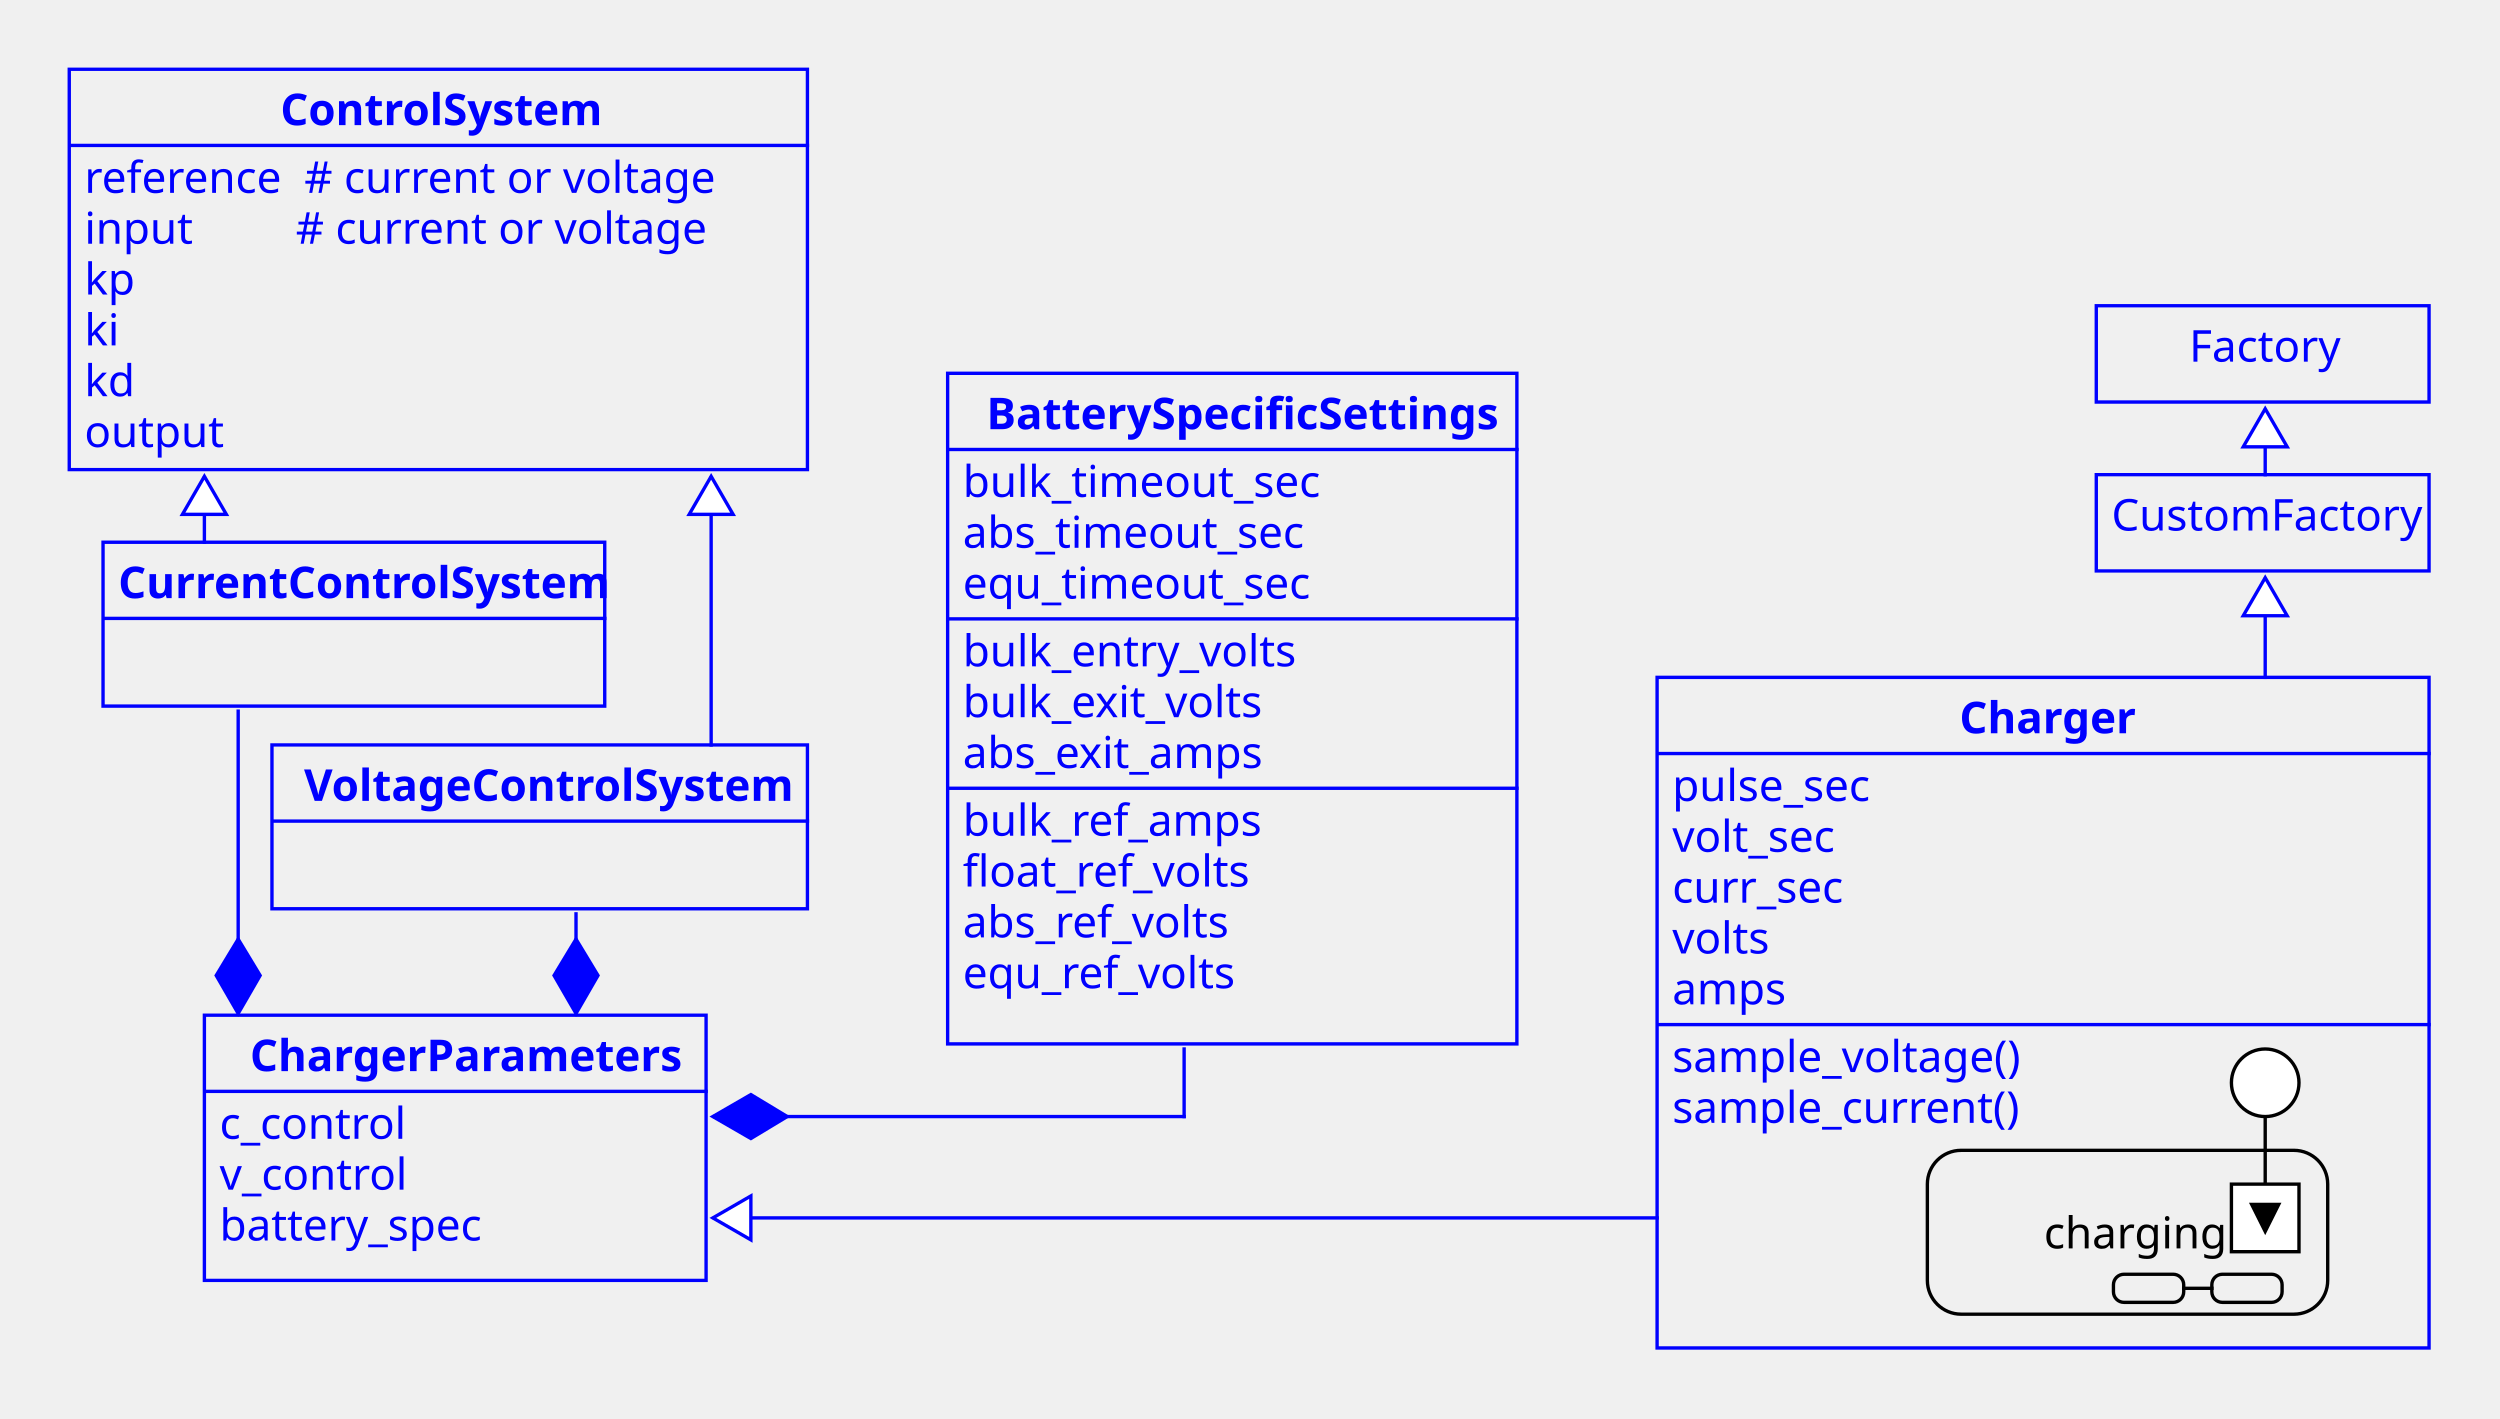
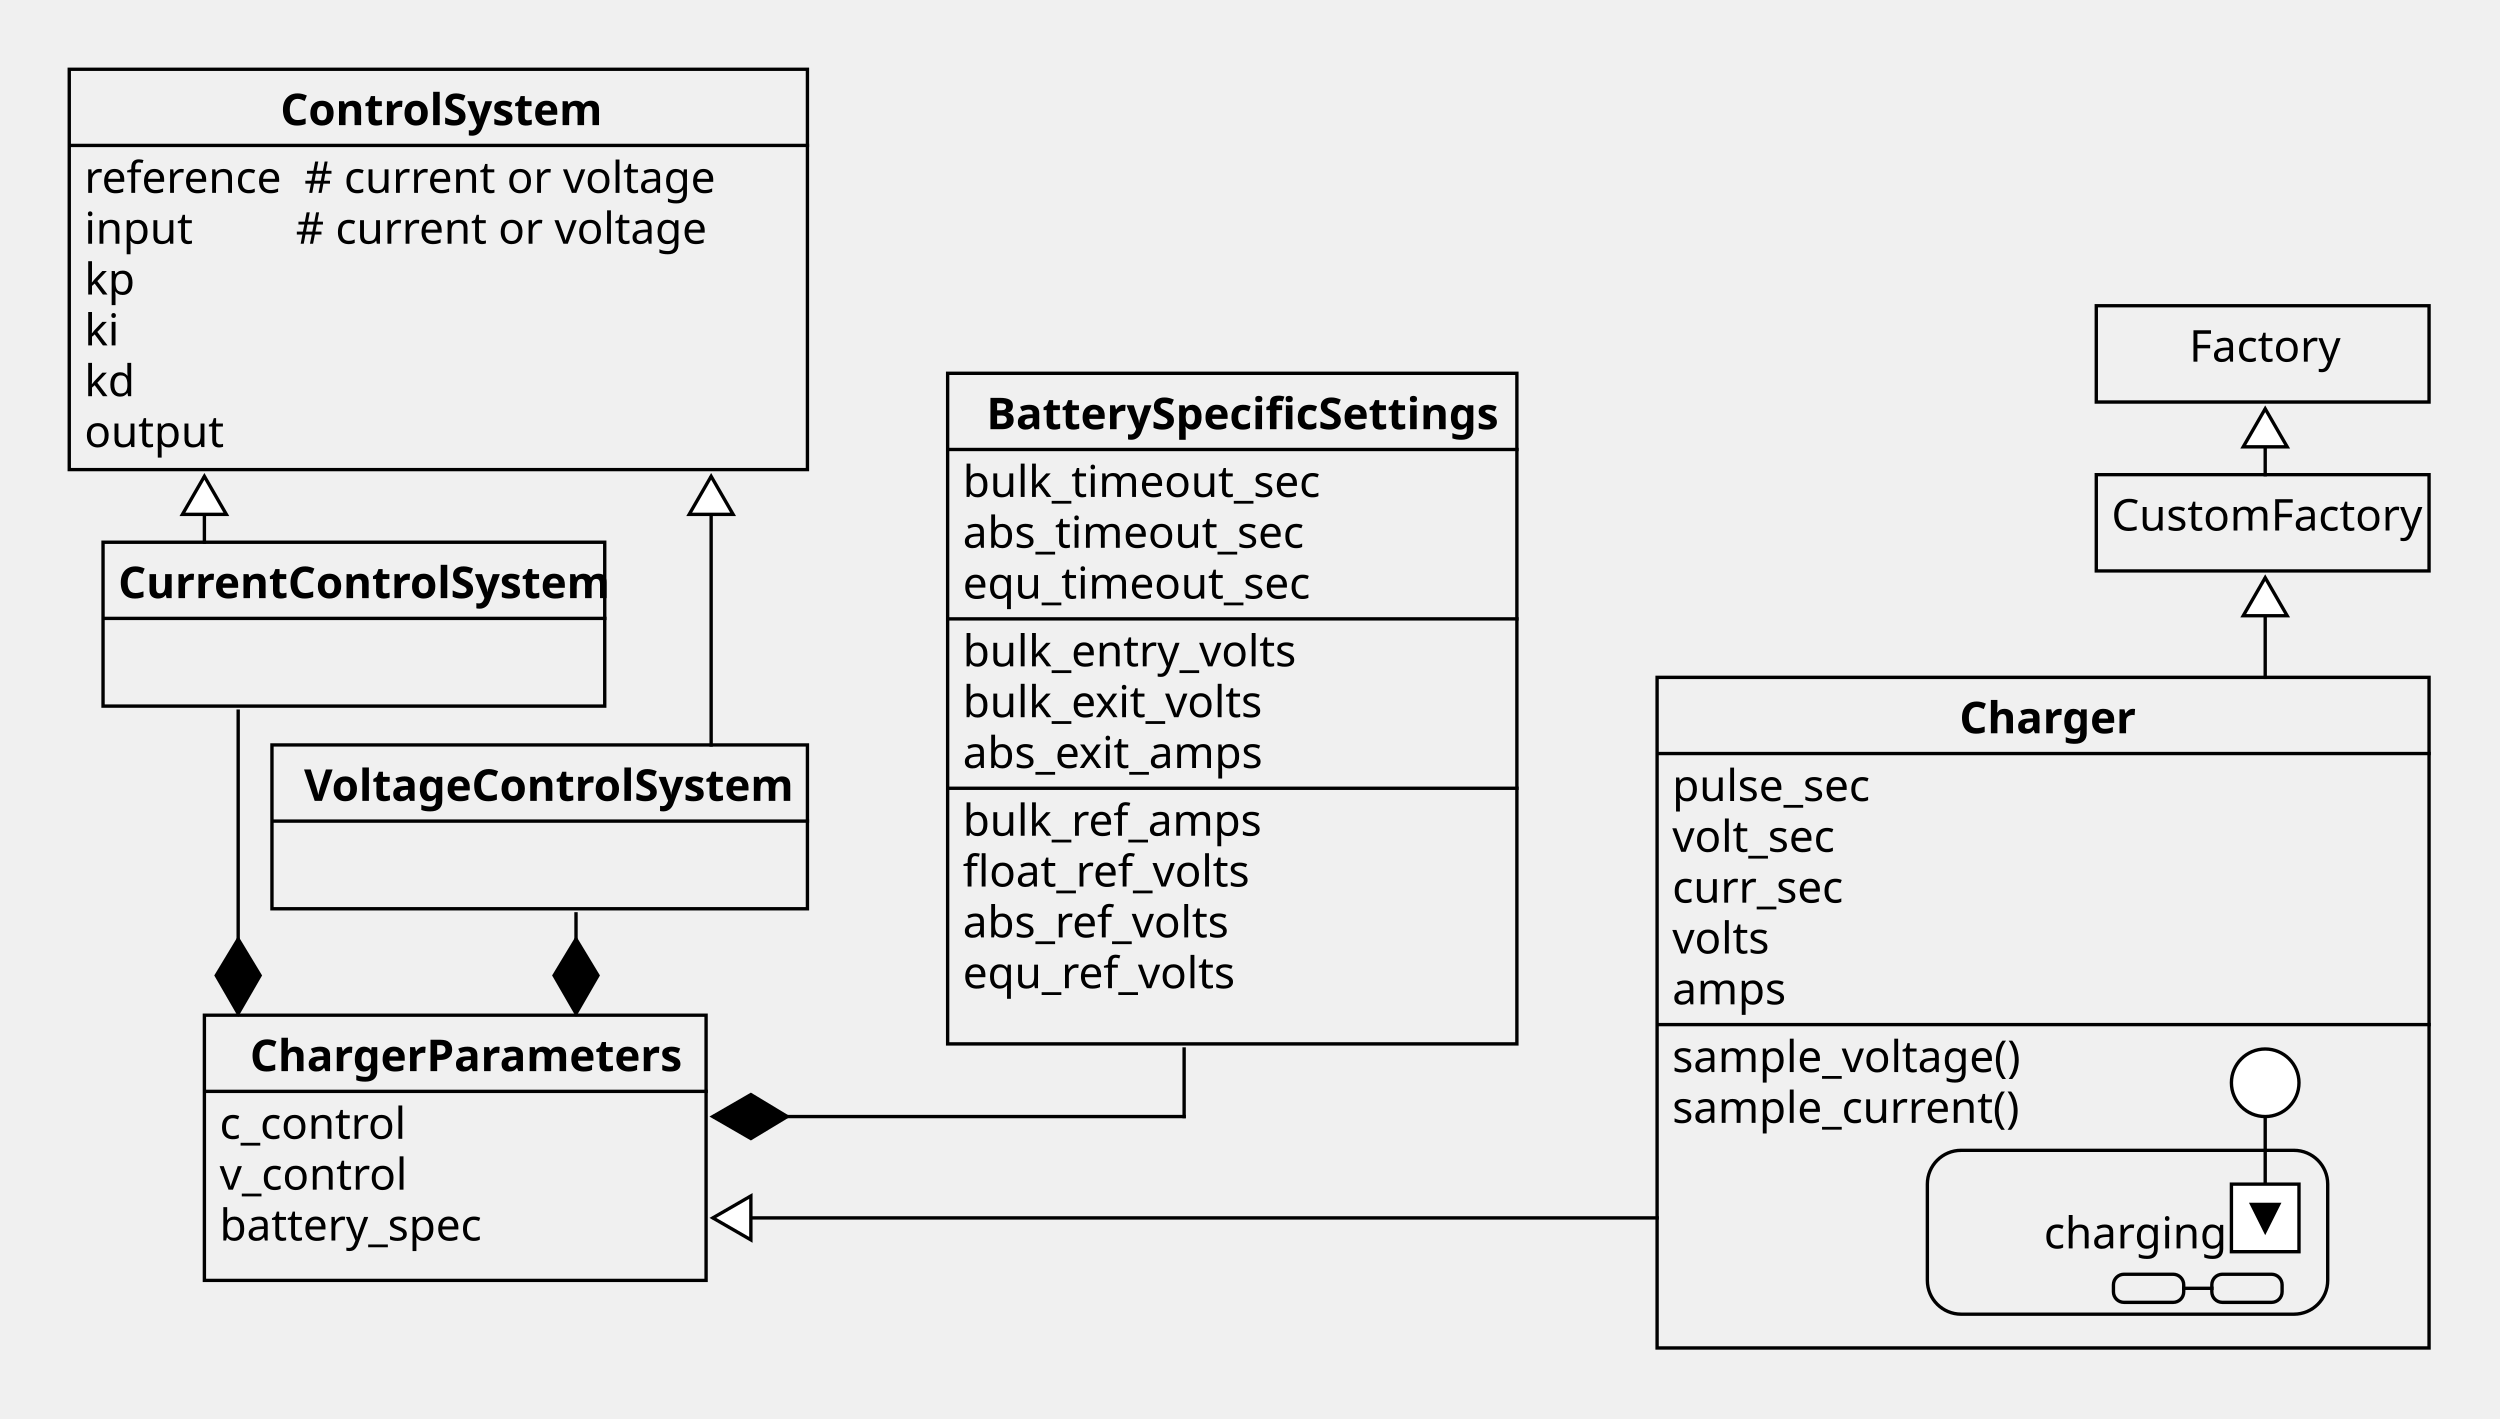
<svg xmlns="http://www.w3.org/2000/svg" fill-opacity="1" color-rendering="auto" color-interpolation="auto" text-rendering="auto" stroke="black" stroke-linecap="square" width="740" stroke-miterlimit="10" shape-rendering="auto" stroke-opacity="1" fill="black" stroke-dasharray="none" font-weight="normal" stroke-width="1" viewBox="320 110 740 420" height="420" font-family="'Dialog'" font-style="normal" stroke-linejoin="miter" font-size="12px" stroke-dashoffset="0" image-rendering="auto">
  <defs id="genericDefs" />
  <g>
    <defs id="defs1">
      <clipPath clipPathUnits="userSpaceOnUse" id="clipPath1">
        <path d="M0 0 L2147483647 0 L2147483647 2147483647 L0 2147483647 L0 0 Z" />
      </clipPath>
      <clipPath clipPathUnits="userSpaceOnUse" id="clipPath2">
        <path d="M0 0 L0 80 L150 80 L150 0 Z" />
      </clipPath>
      <clipPath clipPathUnits="userSpaceOnUse" id="clipPath3">
        <path d="M0 0 L0 200 L170 200 L170 0 Z" />
      </clipPath>
      <clipPath clipPathUnits="userSpaceOnUse" id="clipPath4">
        <path d="M0 0 L0 50 L160 50 L160 0 Z" />
      </clipPath>
      <clipPath clipPathUnits="userSpaceOnUse" id="clipPath5">
        <path d="M0 0 L0 50 L150 50 L150 0 Z" />
      </clipPath>
      <clipPath clipPathUnits="userSpaceOnUse" id="clipPath6">
        <path d="M0 0 L0 120 L220 120 L220 0 Z" />
      </clipPath>
      <clipPath clipPathUnits="userSpaceOnUse" id="clipPath7">
        <path d="M0 0 L0 30 L100 30 L100 0 Z" />
      </clipPath>
      <clipPath clipPathUnits="userSpaceOnUse" id="clipPath8">
        <path d="M0 0 L0 120 L30 120 L30 0 Z" />
      </clipPath>
      <clipPath clipPathUnits="userSpaceOnUse" id="clipPath9">
        <path d="M0 0 L0 60 L30 60 L30 0 Z" />
      </clipPath>
      <clipPath clipPathUnits="userSpaceOnUse" id="clipPath10">
        <path d="M0 0 L0 50 L170 50 L170 0 Z" />
      </clipPath>
      <clipPath clipPathUnits="userSpaceOnUse" id="clipPath11">
        <path d="M0 0 L0 200 L230 200 L230 0 Z" />
      </clipPath>
      <clipPath clipPathUnits="userSpaceOnUse" id="clipPath12">
        <path d="M0 0 L0 50 L120 50 L120 0 Z" />
      </clipPath>
      <clipPath clipPathUnits="userSpaceOnUse" id="clipPath13">
        <path d="M0 0 L0 70 L30 70 L30 0 Z" />
      </clipPath>
      <clipPath clipPathUnits="userSpaceOnUse" id="clipPath14">
        <path d="M0 0 L0 110 L30 110 L30 0 Z" />
      </clipPath>
      <clipPath clipPathUnits="userSpaceOnUse" id="clipPath15">
        <path d="M0 0 L0 50 L30 50 L30 0 Z" />
      </clipPath>
      <clipPath clipPathUnits="userSpaceOnUse" id="clipPath16">
        <path d="M0 0 L0 30 L310 30 L310 0 Z" />
      </clipPath>
    </defs>
    <g fill="rgb(255,255,255)" fill-opacity="0" transform="translate(380,410)" stroke-opacity="0" stroke="rgb(255,255,255)">
      <rect x="0.5" width="148.5" height="78.5" y="0.5" clip-path="url(#clipPath2)" stroke="none" />
    </g>
-     <g fill="blue" transform="translate(380,410)" stroke="blue">
+     <g transform="translate(380,410)">
      <rect fill="none" x="0.5" width="148.5" height="78.5" y="0.5" clip-path="url(#clipPath2)" />
      <text x="14" font-size="13px" y="17.047" clip-path="url(#clipPath2)" font-family="sans-serif" stroke="none" font-weight="bold" xml:space="preserve">ChargerParameters</text>
      <path fill="none" d="M1 23.047 L149 23.047" clip-path="url(#clipPath2)" />
      <text x="5" font-size="13px" y="37.094" clip-path="url(#clipPath2)" font-family="sans-serif" stroke="none" xml:space="preserve">c_control</text>
      <text x="5" font-size="13px" y="52.141" clip-path="url(#clipPath2)" font-family="sans-serif" stroke="none" xml:space="preserve">v_control</text>
      <text x="5" font-size="13px" y="67.188" clip-path="url(#clipPath2)" font-family="sans-serif" stroke="none" xml:space="preserve">battery_spec</text>
    </g>
    <g fill="rgb(255,255,255)" fill-opacity="0" transform="translate(600,220)" stroke-opacity="0" stroke="rgb(255,255,255)">
      <rect x="0.5" width="168.5" height="198.5" y="0.5" clip-path="url(#clipPath3)" stroke="none" />
    </g>
-     <g fill="blue" transform="translate(600,220)" stroke="blue">
+     <g transform="translate(600,220)">
      <rect fill="none" x="0.5" width="168.5" height="198.5" y="0.5" clip-path="url(#clipPath3)" />
      <text x="12" font-size="13px" y="17.047" clip-path="url(#clipPath3)" font-family="sans-serif" stroke="none" font-weight="bold" xml:space="preserve">BatterySpecificSettings</text>
      <path fill="none" d="M1 23.047 L169 23.047" clip-path="url(#clipPath3)" />
      <text x="5" font-size="13px" y="37.094" clip-path="url(#clipPath3)" font-family="sans-serif" stroke="none" xml:space="preserve">bulk_timeout_sec</text>
      <text x="5" font-size="13px" y="52.141" clip-path="url(#clipPath3)" font-family="sans-serif" stroke="none" xml:space="preserve">abs_timeout_sec</text>
      <text x="5" font-size="13px" y="67.188" clip-path="url(#clipPath3)" font-family="sans-serif" stroke="none" xml:space="preserve">equ_timeout_sec</text>
      <path fill="none" d="M1 73.188 L169 73.188" clip-path="url(#clipPath3)" />
      <text x="5" font-size="13px" y="87.234" clip-path="url(#clipPath3)" font-family="sans-serif" stroke="none" xml:space="preserve">bulk_entry_volts</text>
      <text x="5" font-size="13px" y="102.281" clip-path="url(#clipPath3)" font-family="sans-serif" stroke="none" xml:space="preserve">bulk_exit_volts</text>
      <text x="5" font-size="13px" y="117.328" clip-path="url(#clipPath3)" font-family="sans-serif" stroke="none" xml:space="preserve">abs_exit_amps</text>
      <path fill="none" d="M1 123.328 L169 123.328" clip-path="url(#clipPath3)" />
      <text x="5" font-size="13px" y="137.375" clip-path="url(#clipPath3)" font-family="sans-serif" stroke="none" xml:space="preserve">bulk_ref_amps</text>
      <text x="5" font-size="13px" y="152.422" clip-path="url(#clipPath3)" font-family="sans-serif" stroke="none" xml:space="preserve">float_ref_volts</text>
      <text x="5" font-size="13px" y="167.469" clip-path="url(#clipPath3)" font-family="sans-serif" stroke="none" xml:space="preserve">abs_ref_volts</text>
      <text x="5" font-size="13px" y="182.516" clip-path="url(#clipPath3)" font-family="sans-serif" stroke="none" xml:space="preserve">equ_ref_volts</text>
    </g>
    <g fill="rgb(255,255,255)" fill-opacity="0" transform="translate(400,330)" stroke-opacity="0" stroke="rgb(255,255,255)">
      <rect x="0.5" width="158.5" height="48.5" y="0.5" clip-path="url(#clipPath4)" stroke="none" />
    </g>
-     <g fill="blue" transform="translate(400,330)" stroke="blue">
+     <g transform="translate(400,330)">
      <rect fill="none" x="0.5" width="158.5" height="48.5" y="0.5" clip-path="url(#clipPath4)" />
      <text x="10" font-size="13px" y="17.047" clip-path="url(#clipPath4)" font-family="sans-serif" stroke="none" font-weight="bold" xml:space="preserve">VoltageControlSystem</text>
      <path fill="none" d="M1 23.047 L159 23.047" clip-path="url(#clipPath4)" />
    </g>
    <g fill="rgb(255,255,255)" fill-opacity="0" transform="translate(350,270)" stroke-opacity="0" stroke="rgb(255,255,255)">
      <rect x="0.5" width="148.5" height="48.5" y="0.5" clip-path="url(#clipPath5)" stroke="none" />
    </g>
-     <g fill="blue" transform="translate(350,270)" stroke="blue">
+     <g transform="translate(350,270)">
      <rect fill="none" x="0.5" width="148.5" height="48.5" y="0.5" clip-path="url(#clipPath5)" />
      <text x="5" font-size="13px" y="17.047" clip-path="url(#clipPath5)" font-family="sans-serif" stroke="none" font-weight="bold" xml:space="preserve">CurrentControlSystem</text>
      <path fill="none" d="M1 23.047 L149 23.047" clip-path="url(#clipPath5)" />
    </g>
    <g fill="rgb(255,255,255)" fill-opacity="0" transform="translate(340,130)" stroke-opacity="0" stroke="rgb(255,255,255)">
      <rect x="0.5" width="218.5" height="118.5" y="0.5" clip-path="url(#clipPath6)" stroke="none" />
    </g>
-     <g fill="blue" transform="translate(340,130)" stroke="blue">
+     <g transform="translate(340,130)">
      <rect fill="none" x="0.5" width="218.5" height="118.5" y="0.5" clip-path="url(#clipPath6)" />
      <text x="63" font-size="13px" y="17.047" clip-path="url(#clipPath6)" font-family="sans-serif" stroke="none" font-weight="bold" xml:space="preserve">ControlSystem</text>
      <path fill="none" d="M1 23.047 L219 23.047" clip-path="url(#clipPath6)" />
      <text x="5" font-size="13px" y="37.094" clip-path="url(#clipPath6)" font-family="sans-serif" stroke="none" xml:space="preserve">reference  # current or voltage</text>
      <text x="5" font-size="13px" y="52.141" clip-path="url(#clipPath6)" font-family="sans-serif" stroke="none" xml:space="preserve">input         # current or voltage</text>
      <text x="5" font-size="13px" y="67.188" clip-path="url(#clipPath6)" font-family="sans-serif" stroke="none" xml:space="preserve">kp</text>
      <text x="5" font-size="13px" y="82.234" clip-path="url(#clipPath6)" font-family="sans-serif" stroke="none" xml:space="preserve">ki</text>
      <text x="5" font-size="13px" y="97.281" clip-path="url(#clipPath6)" font-family="sans-serif" stroke="none" xml:space="preserve">kd</text>
      <text x="5" font-size="13px" y="112.328" clip-path="url(#clipPath6)" font-family="sans-serif" stroke="none" xml:space="preserve">output</text>
    </g>
    <g fill="rgb(255,255,255)" fill-opacity="0" transform="translate(940,200)" stroke-opacity="0" stroke="rgb(255,255,255)">
      <rect x="0.5" width="98.5" height="28.5" y="0.5" clip-path="url(#clipPath7)" stroke="none" />
    </g>
-     <g fill="blue" transform="translate(940,200)" stroke="blue">
+     <g transform="translate(940,200)">
      <rect fill="none" x="0.5" width="98.5" height="28.5" y="0.5" clip-path="url(#clipPath7)" />
      <text x="28" font-size="13px" y="17.047" clip-path="url(#clipPath7)" font-family="sans-serif" stroke="none" xml:space="preserve">Factory</text>
    </g>
    <g fill="rgb(255,255,255)" fill-opacity="0" transform="translate(940,250)" stroke-opacity="0" stroke="rgb(255,255,255)">
      <rect x="0.5" width="98.5" height="28.5" y="0.5" clip-path="url(#clipPath7)" stroke="none" />
    </g>
-     <g fill="blue" transform="translate(940,250)" stroke="blue">
+     <g transform="translate(940,250)">
      <rect fill="none" x="0.5" width="98.5" height="28.5" y="0.5" clip-path="url(#clipPath7)" />
      <text x="5" font-size="13px" y="17.047" clip-path="url(#clipPath7)" font-family="sans-serif" stroke="none" xml:space="preserve">CustomFactory</text>
    </g>
-     <g fill="blue" transform="translate(380,310)" stroke="blue">
+     <g transform="translate(380,310)">
      <path fill="none" d="M10.5 99.5 L10.5 10.5" clip-path="url(#clipPath8)" />
      <path d="M17 88.742 L10.5 100 L4 88.742 L10.5 77.983 Z" clip-path="url(#clipPath8)" stroke="none" />
      <path fill="none" d="M17 88.742 L10.5 100 L4 88.742 L10.5 77.983 Z" clip-path="url(#clipPath8)" />
    </g>
-     <g fill="blue" transform="translate(480,370)" stroke="blue">
+     <g transform="translate(480,370)">
      <path fill="none" d="M10.5 39.5 L10.5 10.5" clip-path="url(#clipPath9)" />
      <path d="M17 28.742 L10.5 40 L4 28.742 L10.5 17.983 Z" clip-path="url(#clipPath9)" stroke="none" />
      <path fill="none" d="M17 28.742 L10.5 40 L4 28.742 L10.5 17.983 Z" clip-path="url(#clipPath9)" />
    </g>
-     <g fill="blue" transform="translate(520,410)" stroke="blue">
+     <g transform="translate(520,410)">
      <path fill="none" d="M11.5 30.5 L150.5 30.5" clip-path="url(#clipPath10)" />
      <path fill="none" d="M150.5 30.5 L150.5 10.5" clip-path="url(#clipPath10)" />
      <path d="M22.258 37 L11 30.5 L22.258 24 L33.017 30.5 Z" clip-path="url(#clipPath10)" stroke="none" />
      <path fill="none" d="M22.258 37 L11 30.5 L22.258 24 L33.017 30.5 Z" clip-path="url(#clipPath10)" />
    </g>
    <g fill="rgb(255,255,255)" fill-opacity="0" transform="translate(810,310)" stroke-opacity="0" stroke="rgb(255,255,255)">
      <rect x="0.5" width="228.5" height="198.5" y="0.5" clip-path="url(#clipPath11)" stroke="none" />
    </g>
-     <g fill="blue" transform="translate(810,310)" stroke="blue">
+     <g transform="translate(810,310)">
      <rect fill="none" x="0.5" width="228.5" height="198.5" y="0.5" clip-path="url(#clipPath11)" />
      <text x="90" font-size="13px" y="17.047" clip-path="url(#clipPath11)" font-family="sans-serif" stroke="none" font-weight="bold" xml:space="preserve">Charger</text>
      <path fill="none" d="M1 23.047 L229 23.047" clip-path="url(#clipPath11)" />
      <text x="5" font-size="13px" y="37.094" clip-path="url(#clipPath11)" font-family="sans-serif" stroke="none" xml:space="preserve">pulse_sec</text>
      <text x="5" font-size="13px" y="52.141" clip-path="url(#clipPath11)" font-family="sans-serif" stroke="none" xml:space="preserve">volt_sec</text>
      <text x="5" font-size="13px" y="67.188" clip-path="url(#clipPath11)" font-family="sans-serif" stroke="none" xml:space="preserve">curr_sec</text>
      <text x="5" font-size="13px" y="82.234" clip-path="url(#clipPath11)" font-family="sans-serif" stroke="none" xml:space="preserve">volts</text>
      <text x="5" font-size="13px" y="97.281" clip-path="url(#clipPath11)" font-family="sans-serif" stroke="none" xml:space="preserve">amps</text>
      <path fill="none" d="M1 103.281 L229 103.281" clip-path="url(#clipPath11)" />
      <text x="5" font-size="13px" y="117.328" clip-path="url(#clipPath11)" font-family="sans-serif" stroke="none" xml:space="preserve">sample_voltage()</text>
      <text x="5" font-size="13px" y="132.375" clip-path="url(#clipPath11)" font-family="sans-serif" stroke="none" xml:space="preserve">sample_current()</text>
    </g>
    <g fill="rgb(255,255,255)" fill-opacity="0" transform="translate(890,450)" stroke-opacity="0" stroke="rgb(255,255,255)">
      <rect x="0.5" y="0.5" clip-path="url(#clipPath12)" width="118.5" rx="10" ry="10" height="48.5" stroke="none" />
    </g>
    <g transform="translate(890,450)">
      <rect x="0.5" y="0.5" clip-path="url(#clipPath12)" fill="none" width="118.5" rx="10" ry="10" height="48.5" />
      <text x="35" font-size="13px" y="29.523" clip-path="url(#clipPath12)" font-family="sans-serif" stroke="none" xml:space="preserve">charging</text>
    </g>
    <g font-size="13px" transform="translate(890,450)" fill-opacity="0" fill="rgb(255,255,255)" font-family="sans-serif" stroke="rgb(255,255,255)" stroke-opacity="0">
      <rect x="84.7" y="37.18" clip-path="url(#clipPath12)" width="20.8" rx="3.12" ry="3.12" height="8.32" stroke="none" />
    </g>
    <g font-family="sans-serif" font-size="13px" transform="translate(890,450)">
      <rect x="84.7" y="37.18" clip-path="url(#clipPath12)" fill="none" width="20.8" rx="3.12" ry="3.12" height="8.32" />
    </g>
    <g font-size="13px" transform="translate(890,450)" fill-opacity="0" fill="rgb(255,255,255)" font-family="sans-serif" stroke="rgb(255,255,255)" stroke-opacity="0">
      <rect x="55.58" y="37.18" clip-path="url(#clipPath12)" width="20.8" rx="3.12" ry="3.12" height="8.32" stroke="none" />
    </g>
    <g font-family="sans-serif" font-size="13px" transform="translate(890,450)">
      <rect x="55.58" y="37.18" clip-path="url(#clipPath12)" fill="none" width="20.8" rx="3.12" ry="3.12" height="8.32" />
      <path fill="none" d="M76.38 41.34 L84.7 41.34" clip-path="url(#clipPath12)" />
    </g>
    <g transform="translate(980,420)">
      <path fill="none" d="M10.5 11.5 L10.5 50.5" clip-path="url(#clipPath13)" />
      <circle fill="white" r="10" clip-path="url(#clipPath13)" cx="10.5" cy="10.5" stroke="none" />
      <circle fill="none" r="10" clip-path="url(#clipPath13)" cx="10.5" cy="10.5" />
      <rect x="0.5" y="40.5" clip-path="url(#clipPath13)" fill="white" width="20" height="20" stroke="none" />
      <rect fill="none" x="0.5" width="20" height="20" y="40.5" clip-path="url(#clipPath13)" />
      <path d="M6.5 46.5 L14.5 46.5 L10.5 54.5 Z" clip-path="url(#clipPath13)" stroke="none" />
      <path fill="none" d="M6.5 46.5 L14.5 46.5 L10.5 54.5 Z" clip-path="url(#clipPath13)" />
    </g>
-     <g fill="blue" transform="translate(520,240)" stroke="blue">
+     <g transform="translate(520,240)">
      <path fill="none" d="M10.5 11.5 L10.5 90.5" clip-path="url(#clipPath14)" />
      <path fill="white" d="M4 22.258 L10.5 11 L17 22.258 Z" clip-path="url(#clipPath14)" stroke="none" />
      <path fill="none" d="M4 22.258 L10.5 11 L17 22.258 Z" clip-path="url(#clipPath14)" />
    </g>
-     <g fill="blue" transform="translate(370,240)" stroke="blue">
+     <g transform="translate(370,240)">
      <path fill="none" d="M10.5 11.5 L10.5 30.5" clip-path="url(#clipPath15)" />
      <path fill="white" d="M4 22.258 L10.5 11 L17 22.258 Z" clip-path="url(#clipPath15)" stroke="none" />
      <path fill="none" d="M4 22.258 L10.5 11 L17 22.258 Z" clip-path="url(#clipPath15)" />
    </g>
-     <g fill="blue" transform="translate(980,220)" stroke="blue">
+     <g transform="translate(980,220)">
      <path fill="none" d="M10.5 11.5 L10.5 30.5" clip-path="url(#clipPath15)" />
      <path fill="white" d="M4 22.258 L10.5 11 L17 22.258 Z" clip-path="url(#clipPath15)" stroke="none" />
      <path fill="none" d="M4 22.258 L10.5 11 L17 22.258 Z" clip-path="url(#clipPath15)" />
    </g>
-     <g fill="blue" transform="translate(520,460)" stroke="blue">
+     <g transform="translate(520,460)">
      <path fill="none" d="M11.5 10.5 L290.5 10.5" clip-path="url(#clipPath16)" />
      <path fill="white" d="M22.258 17 L11 10.5 L22.258 4 Z" clip-path="url(#clipPath16)" stroke="none" />
      <path fill="none" d="M22.258 17 L11 10.5 L22.258 4 Z" clip-path="url(#clipPath16)" />
    </g>
-     <g fill="blue" transform="translate(980,270)" stroke="blue">
+     <g transform="translate(980,270)">
      <path fill="none" d="M10.5 11.5 L10.5 40.5" clip-path="url(#clipPath9)" />
      <path fill="white" d="M4 22.258 L10.5 11 L17 22.258 Z" clip-path="url(#clipPath9)" stroke="none" />
      <path fill="none" d="M4 22.258 L10.5 11 L17 22.258 Z" clip-path="url(#clipPath9)" />
    </g>
  </g>
</svg>
